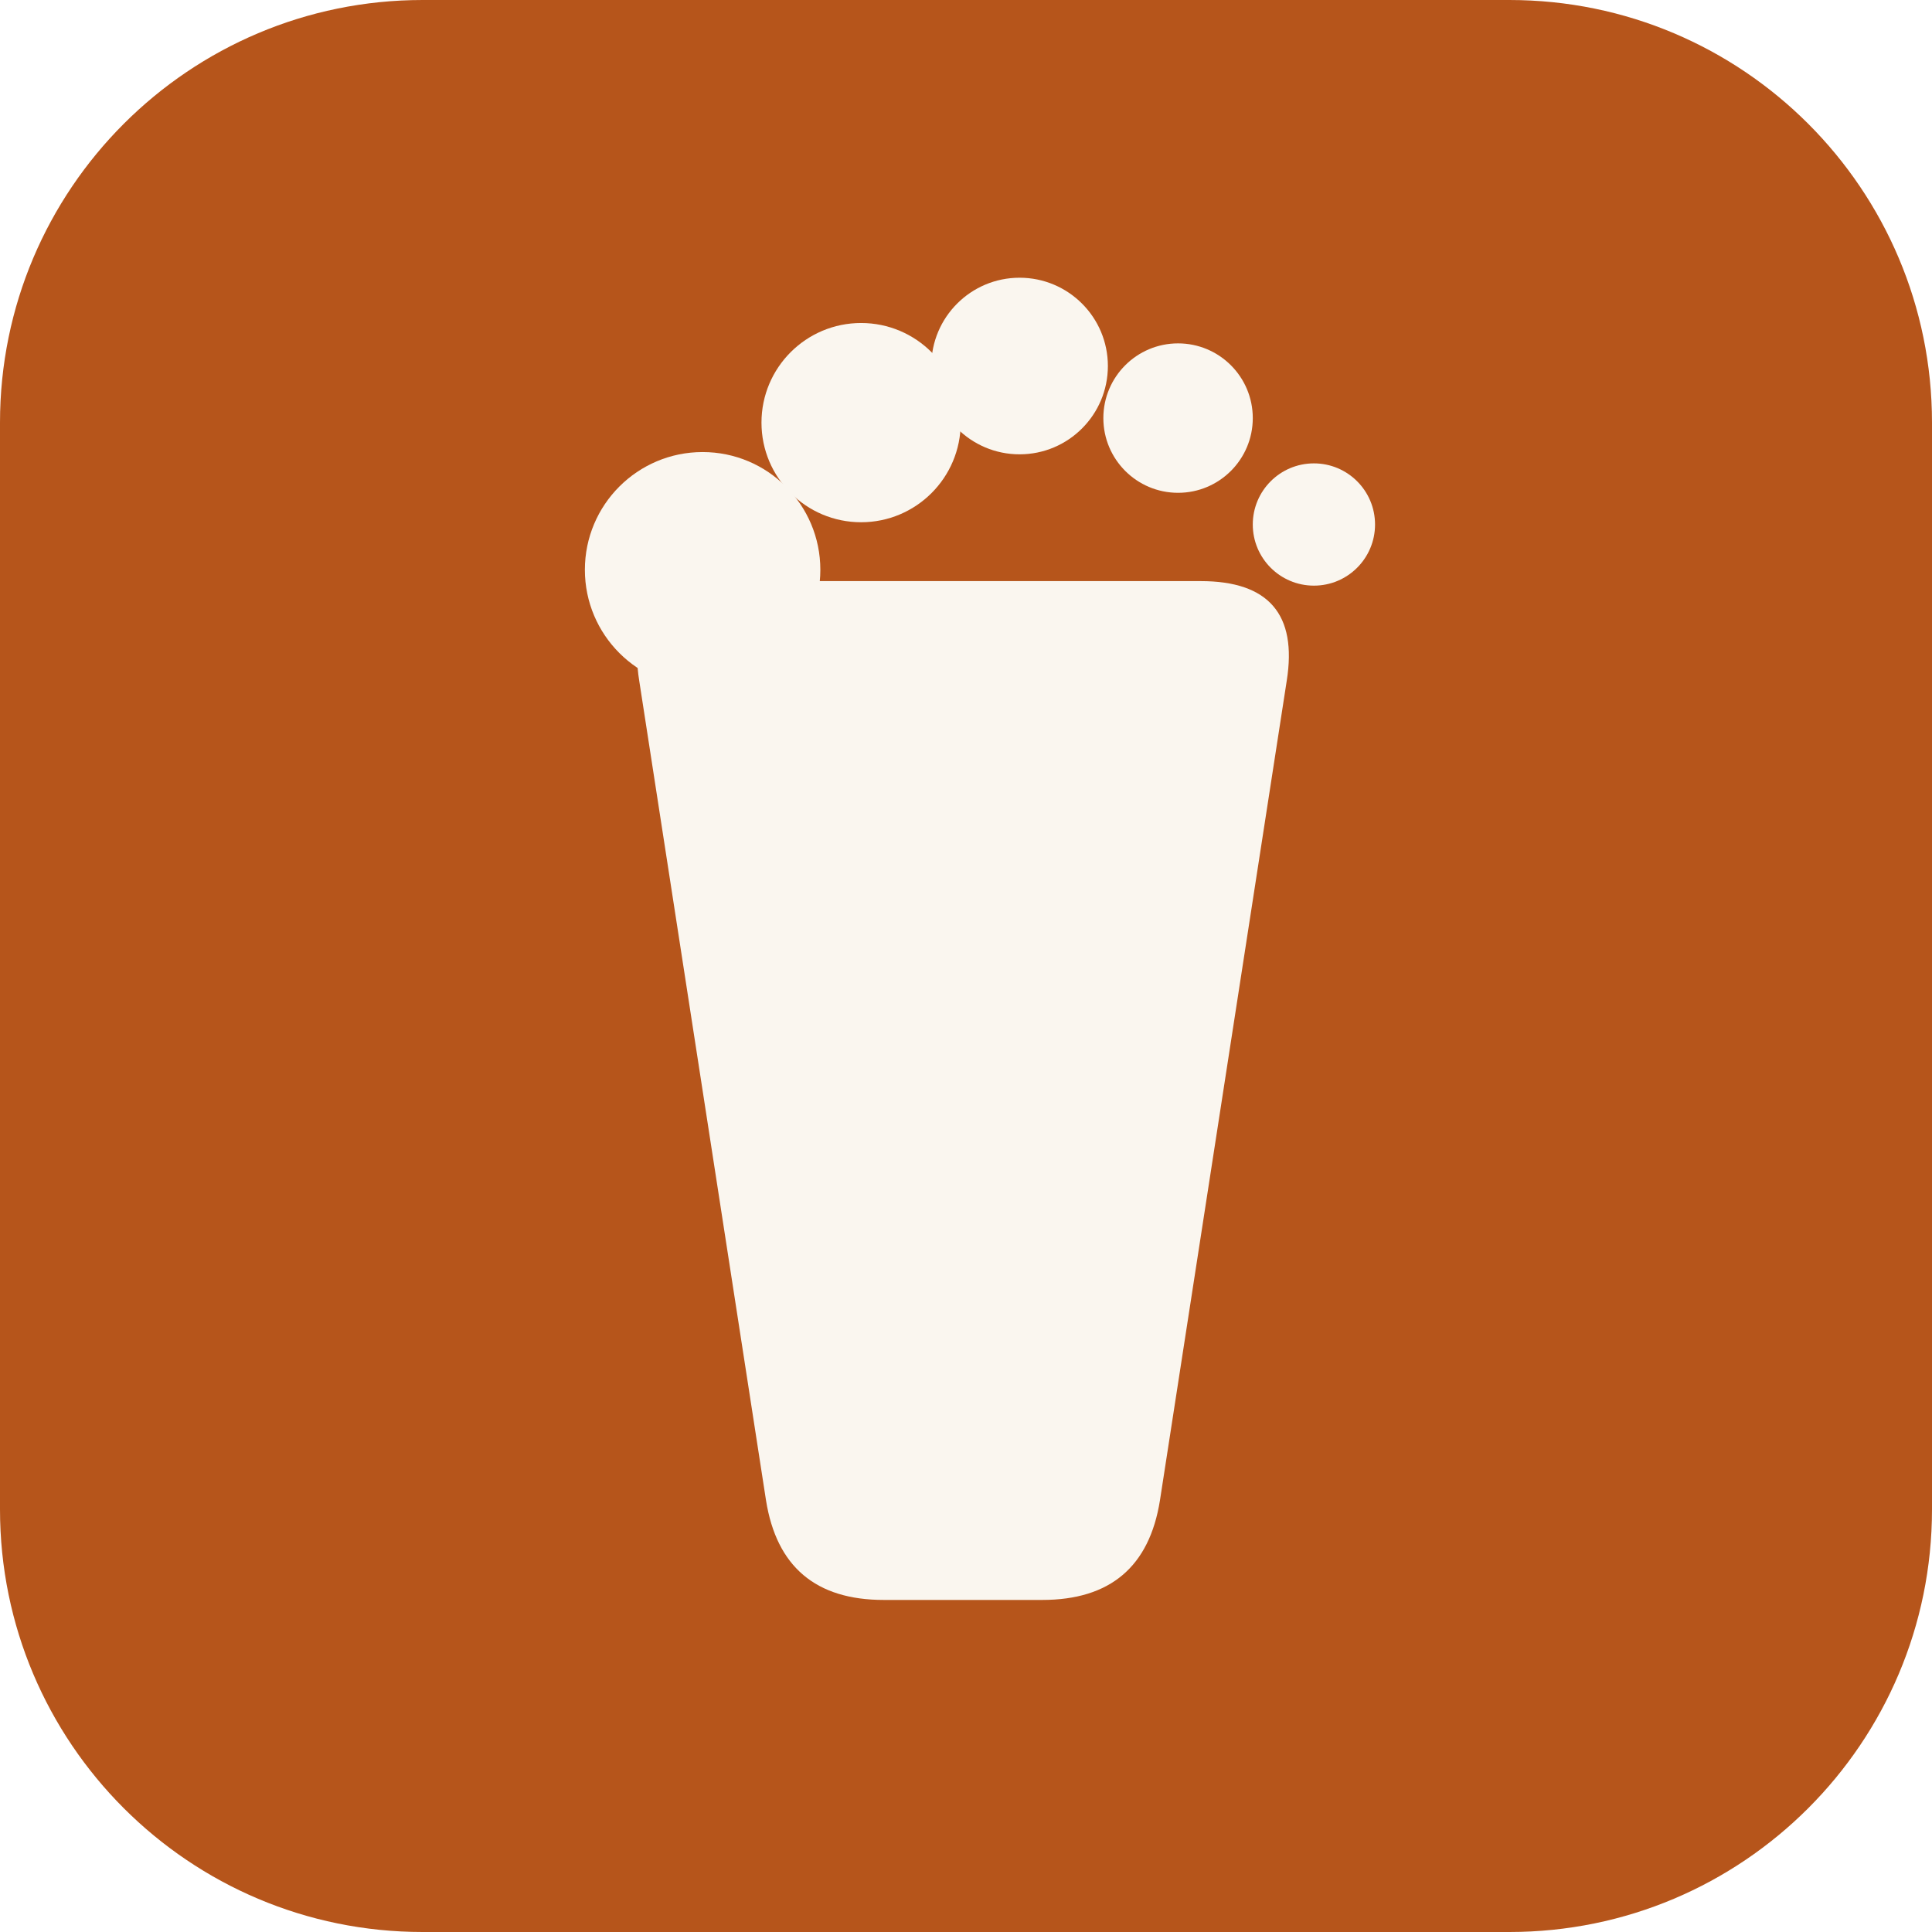
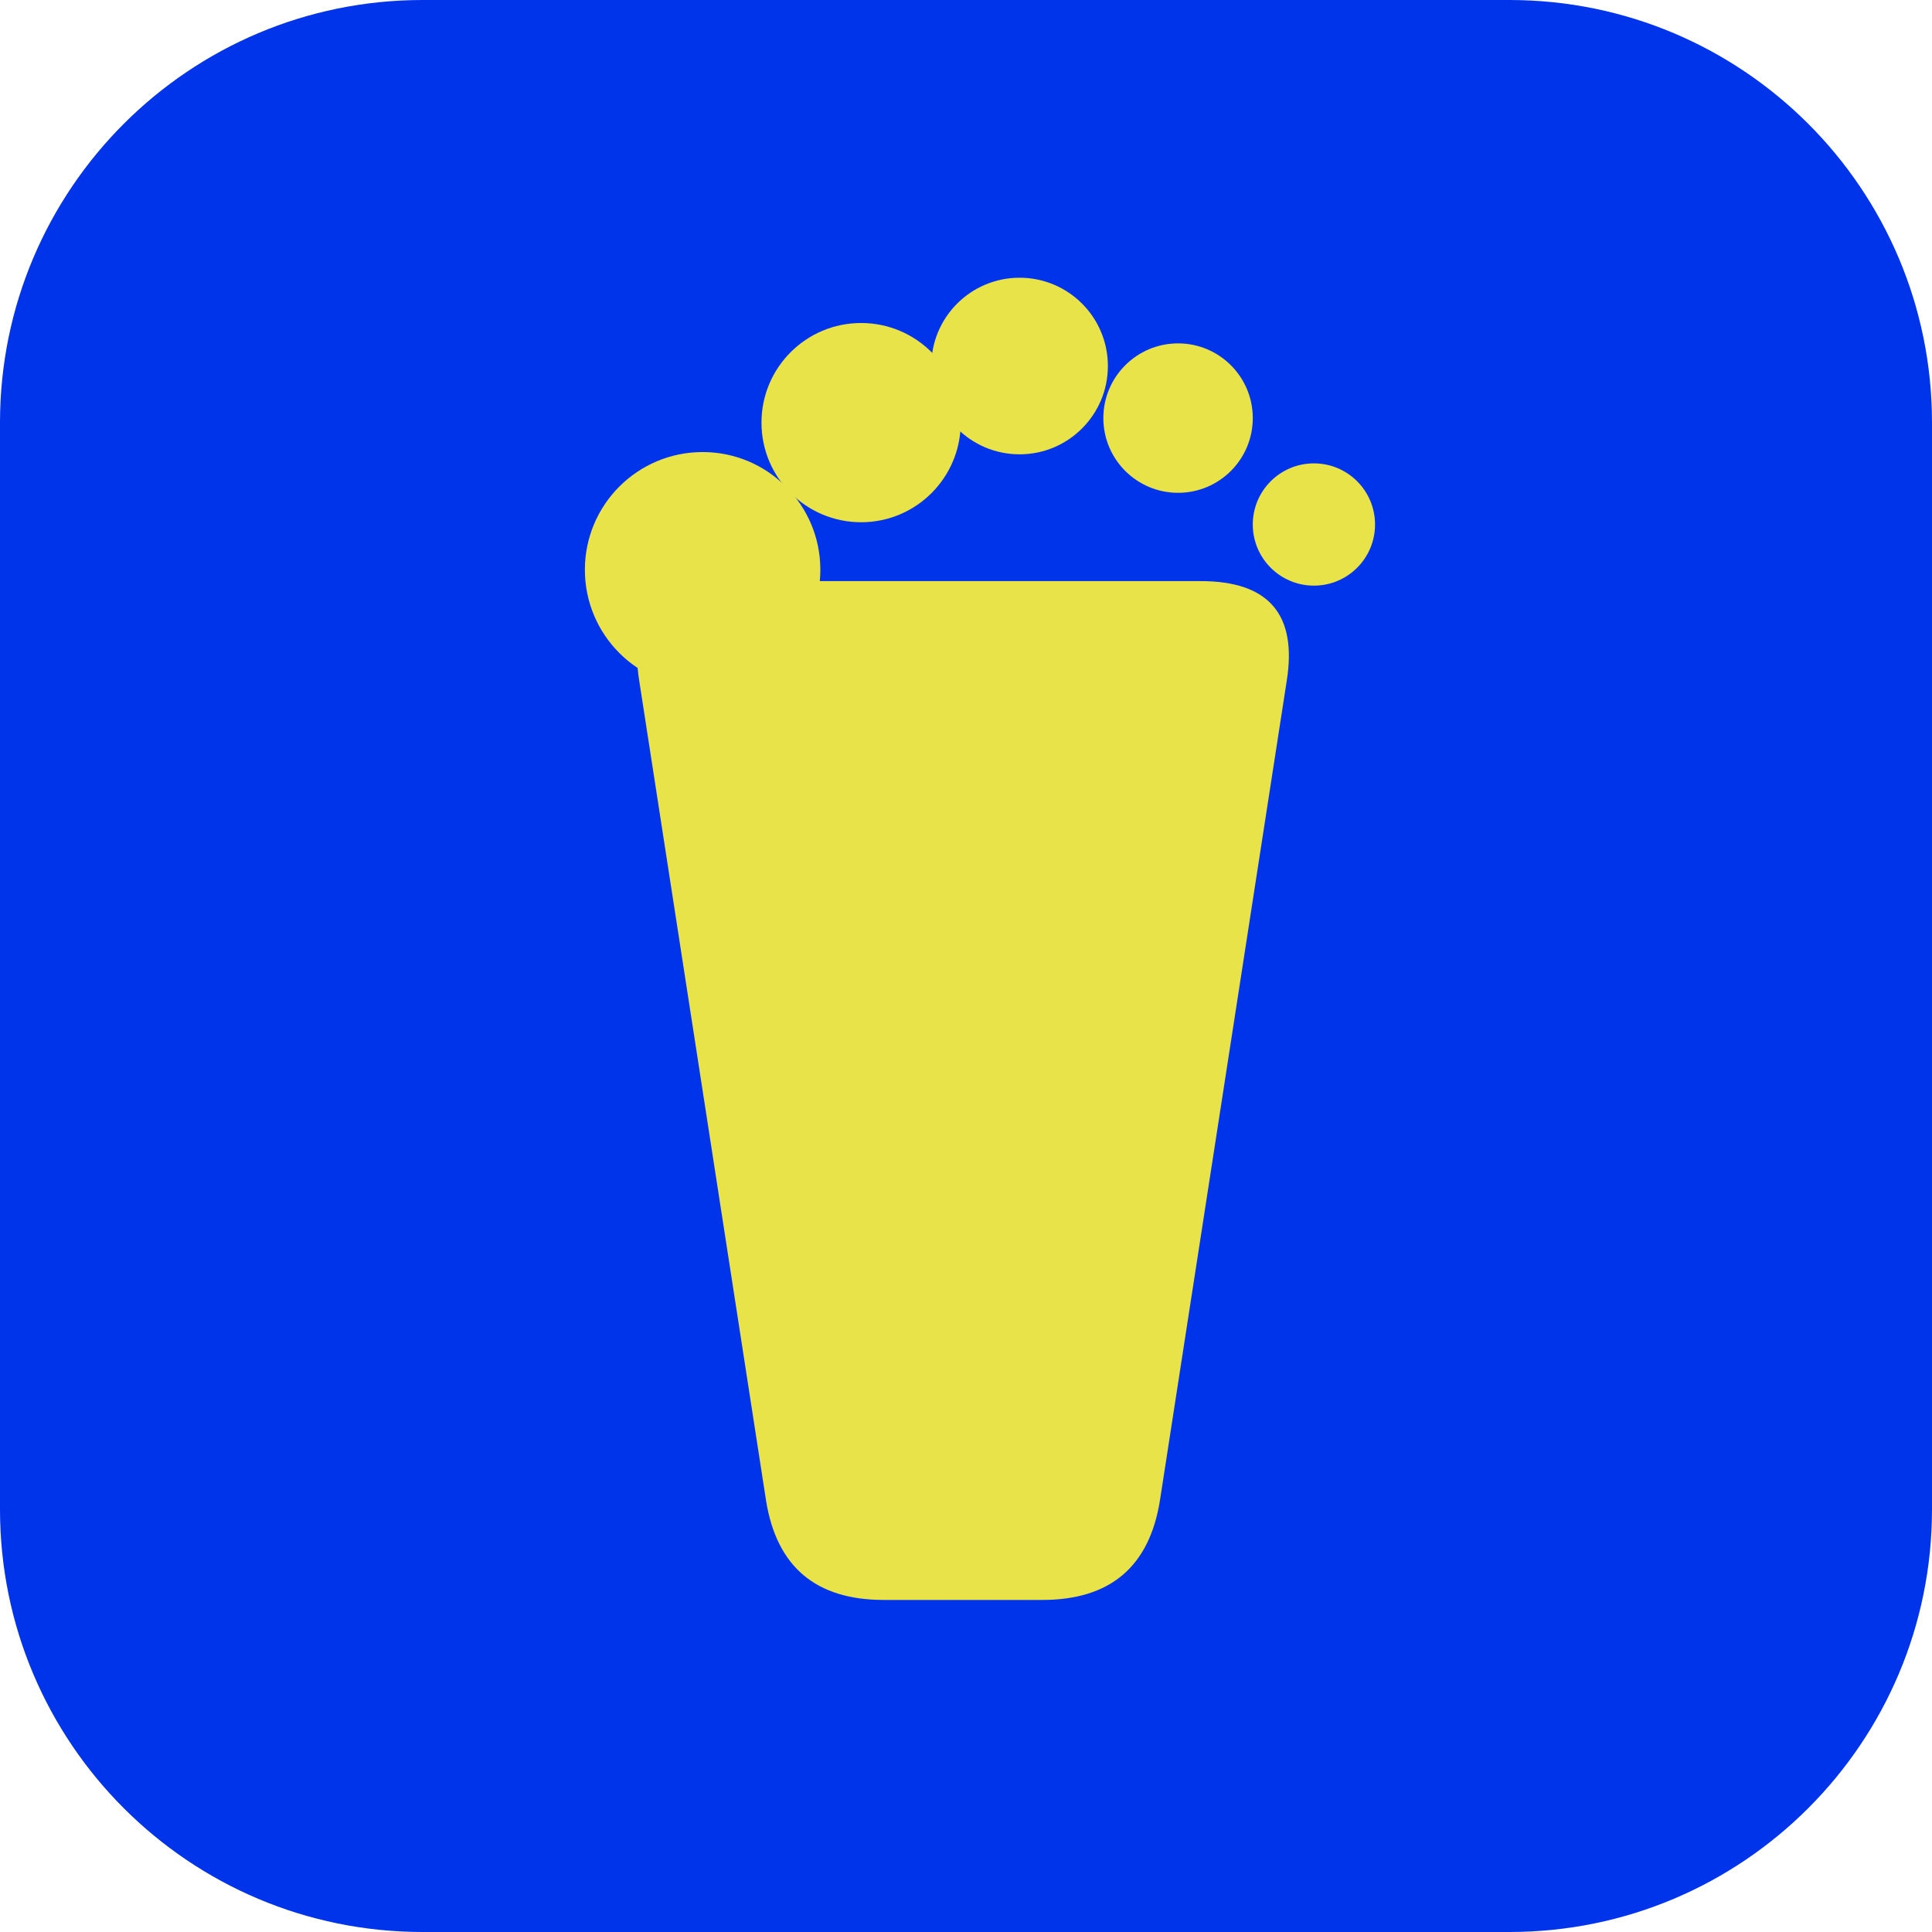
<svg xmlns="http://www.w3.org/2000/svg" viewBox="0 0 32 32">
-   <rect width="32" height="32" rx="7" fill="#b6551b" />
-   <g transform="translate(7.7,4) scale(0.375)" fill="#faf6ef">
+   <rect width="32" height="32" rx="7" fill="#0034eb" />
+   <g transform="translate(7.7,4) scale(0.375)" fill="#e9e34a">
    <path d="M18.5 60 L25.5 60 Q30 60 30.7 55.6 L36.3 19.4 Q37 15 32.5 15 L11.5 15 Q7 15 7.7 19.4 L13.3 55.6 Q14 60 18.5 60 Z" />
    <circle cx="10.5" cy="14.5" r="5.2" />
    <circle cx="17.5" cy="8" r="4.4" />
    <circle cx="24.5" cy="5.5" r="3.9" />
    <circle cx="31.5" cy="7.8" r="3.3" />
    <circle cx="37.5" cy="12.5" r="2.7" />
  </g>
</svg>
